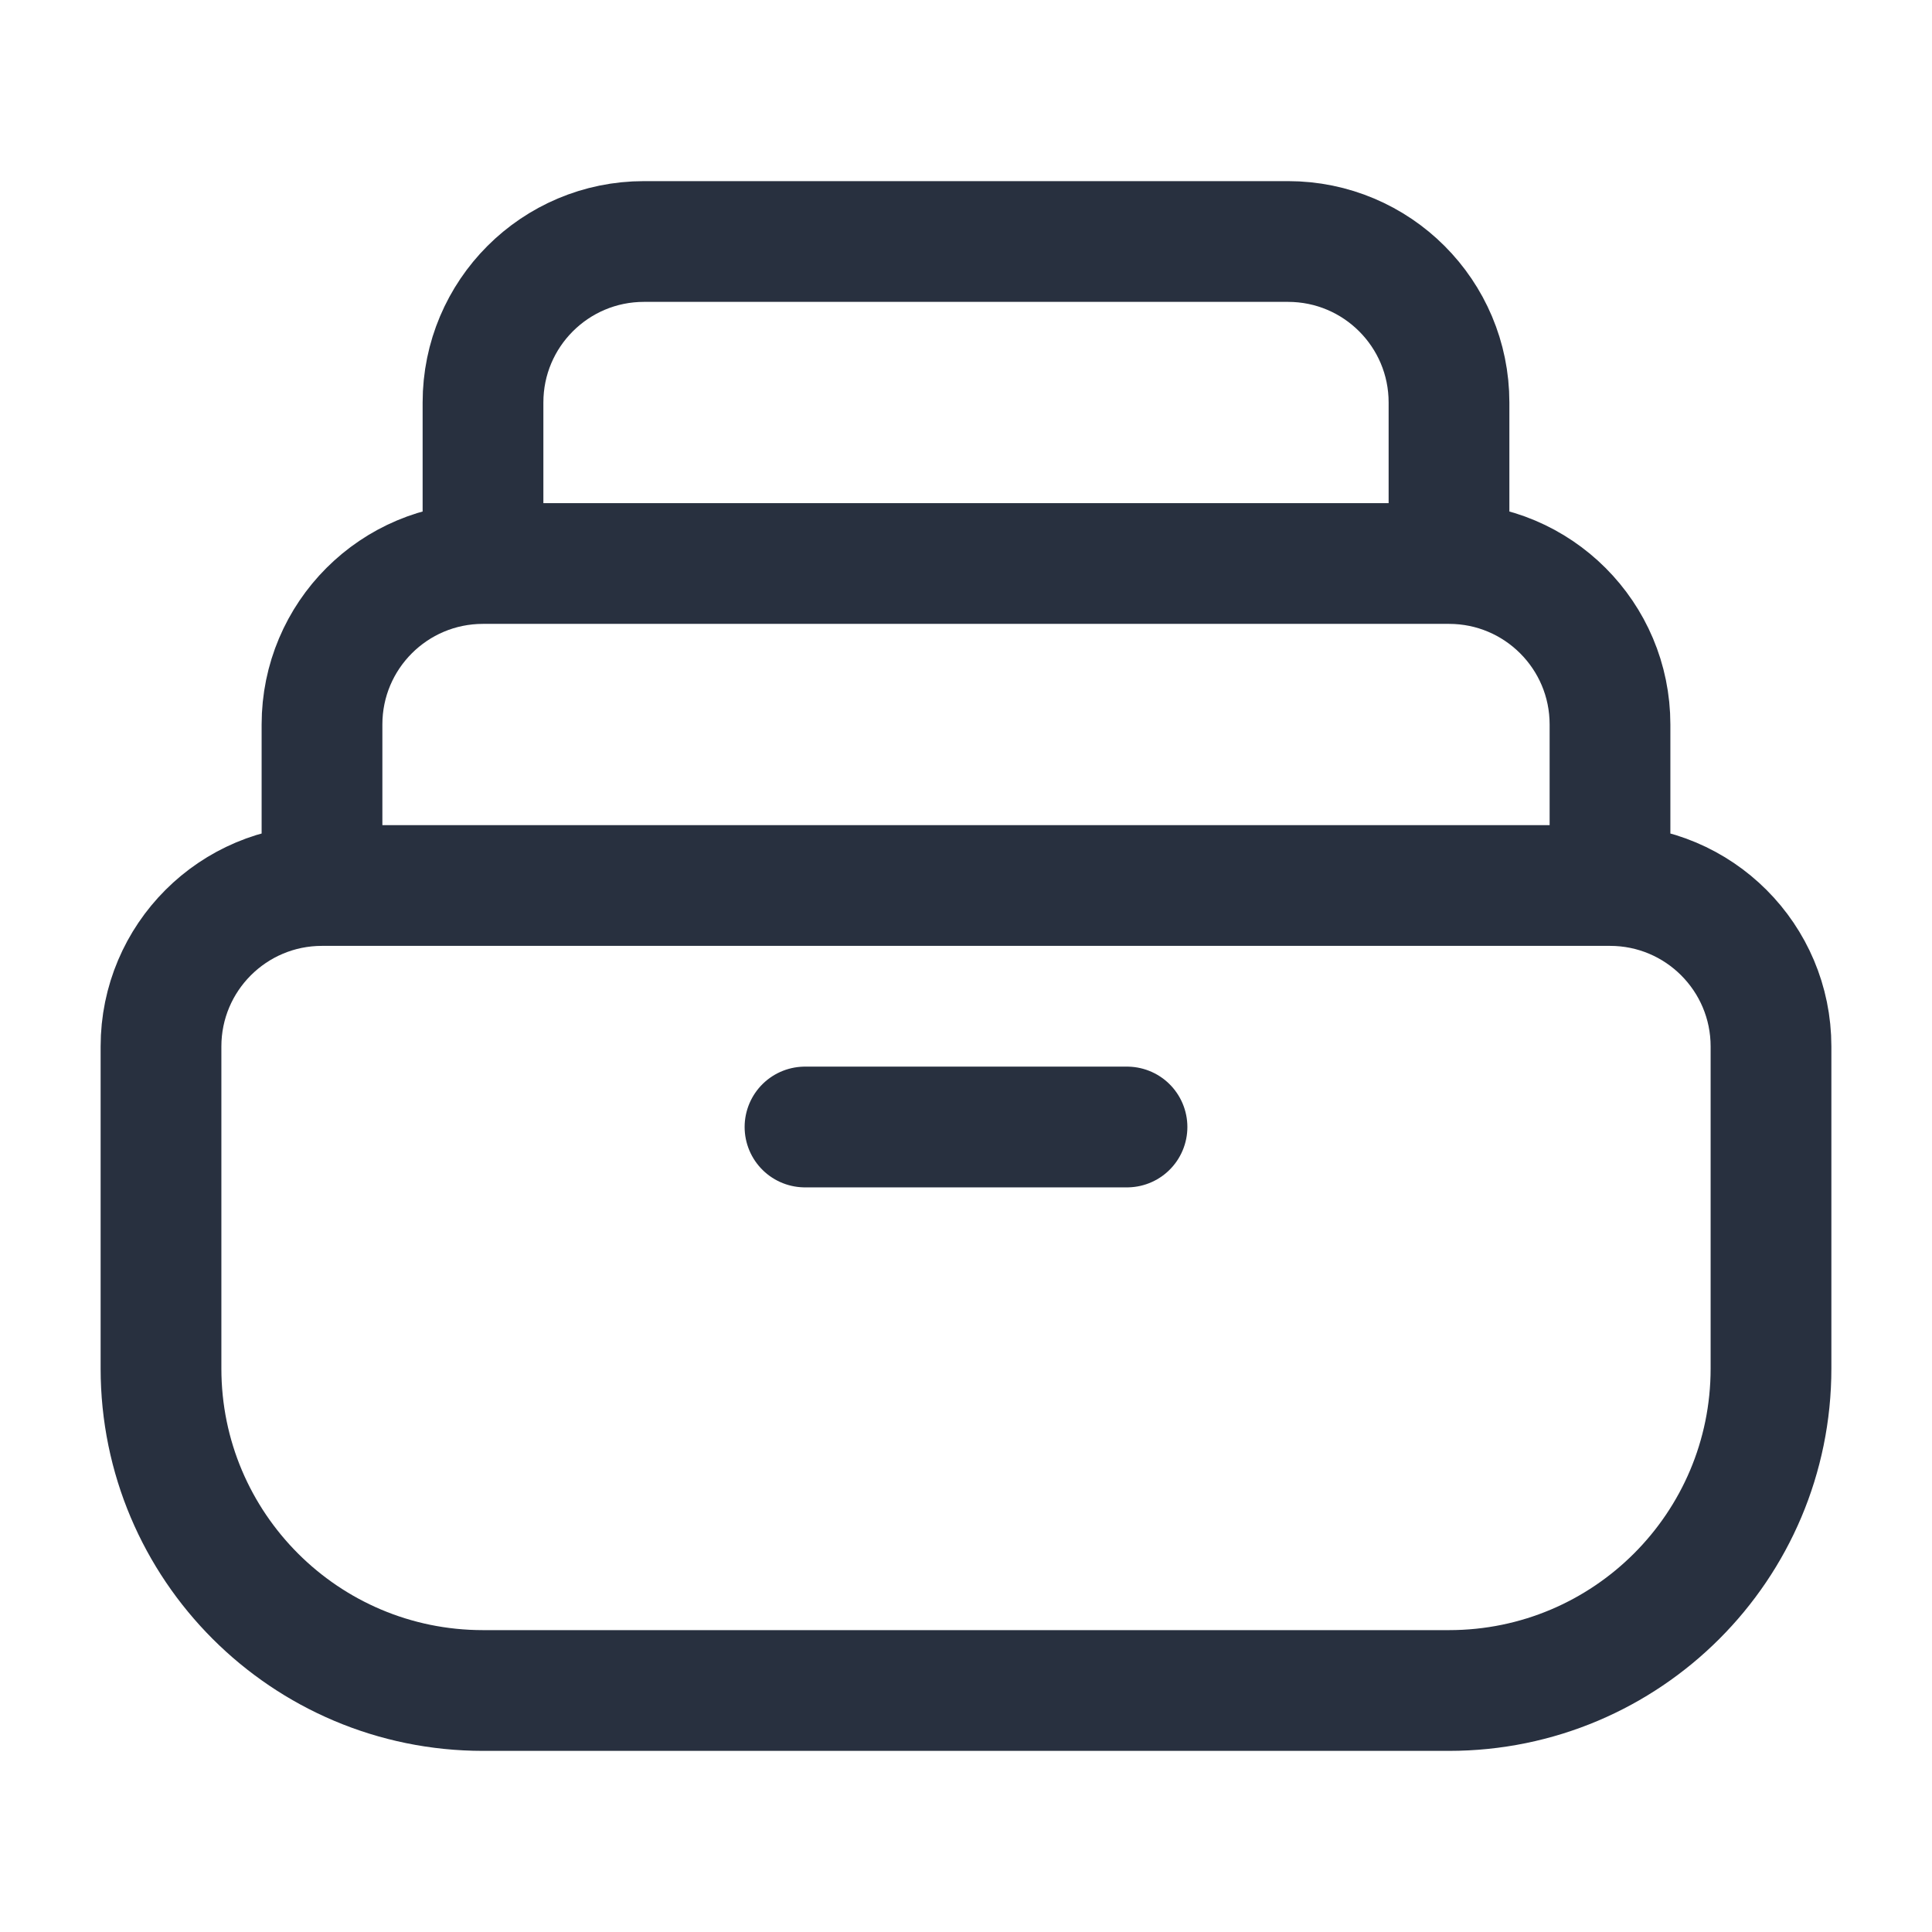
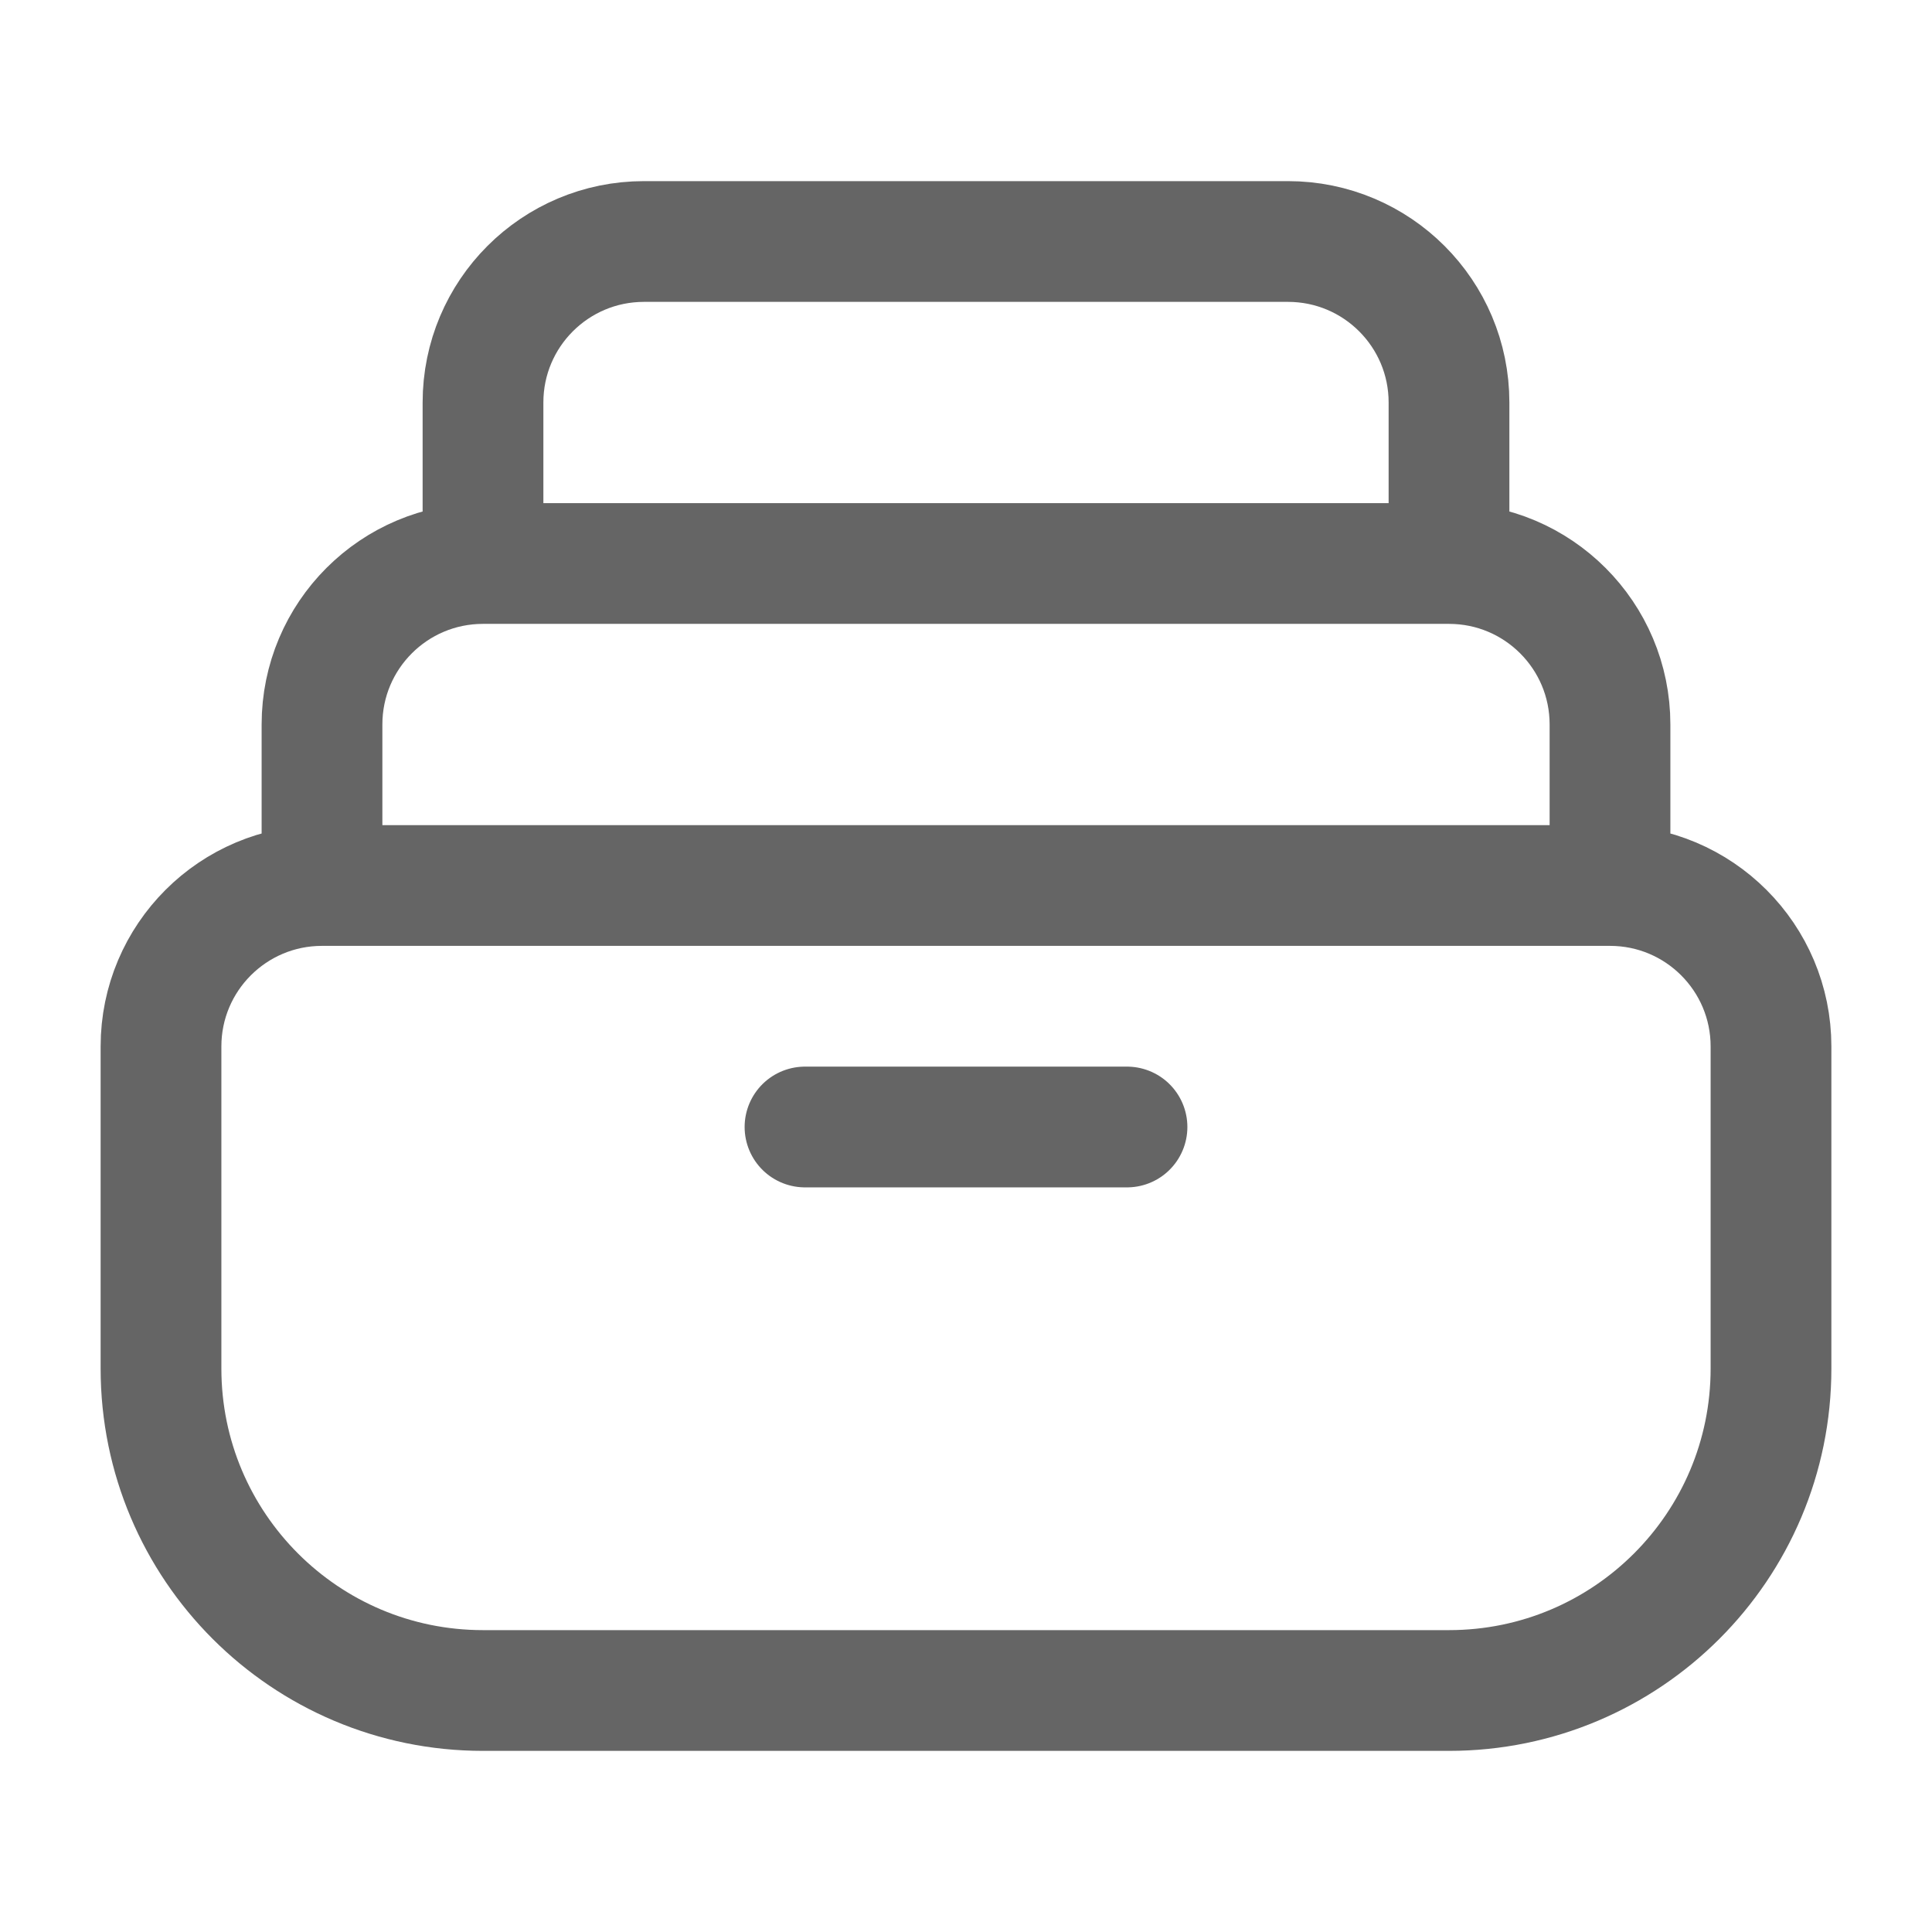
<svg xmlns="http://www.w3.org/2000/svg" width="24" height="24" viewBox="0 0 24 24" fill="none">
-   <path d="M20 11H4M20 11C21.105 11 22 11.895 22 13V17C22 19.209 20.209 21 18 21H6C3.791 21 2 19.209 2 17V13C2 11.895 2.895 11 4 11M20 11V9C20 7.895 19.105 7 18 7M4 11V9C4 7.895 4.895 7 6 7M18 7H6M18 7V5C18 3.895 17.105 3 16 3H8C6.895 3 6 3.895 6 5V7M10 14H14" stroke="#28303F" stroke-width="1.5" stroke-linecap="round" />
+   <path d="M20 11H4M20 11C21.105 11 22 11.895 22 13V17C22 19.209 20.209 21 18 21H6C3.791 21 2 19.209 2 17V13C2 11.895 2.895 11 4 11M20 11V9C20 7.895 19.105 7 18 7M4 11V9C4 7.895 4.895 7 6 7M18 7H6M18 7V5C18 3.895 17.105 3 16 3H8C6.895 3 6 3.895 6 5V7M10 14H14" stroke="#656565" stroke-width="1.5" stroke-linecap="round" />
</svg>
